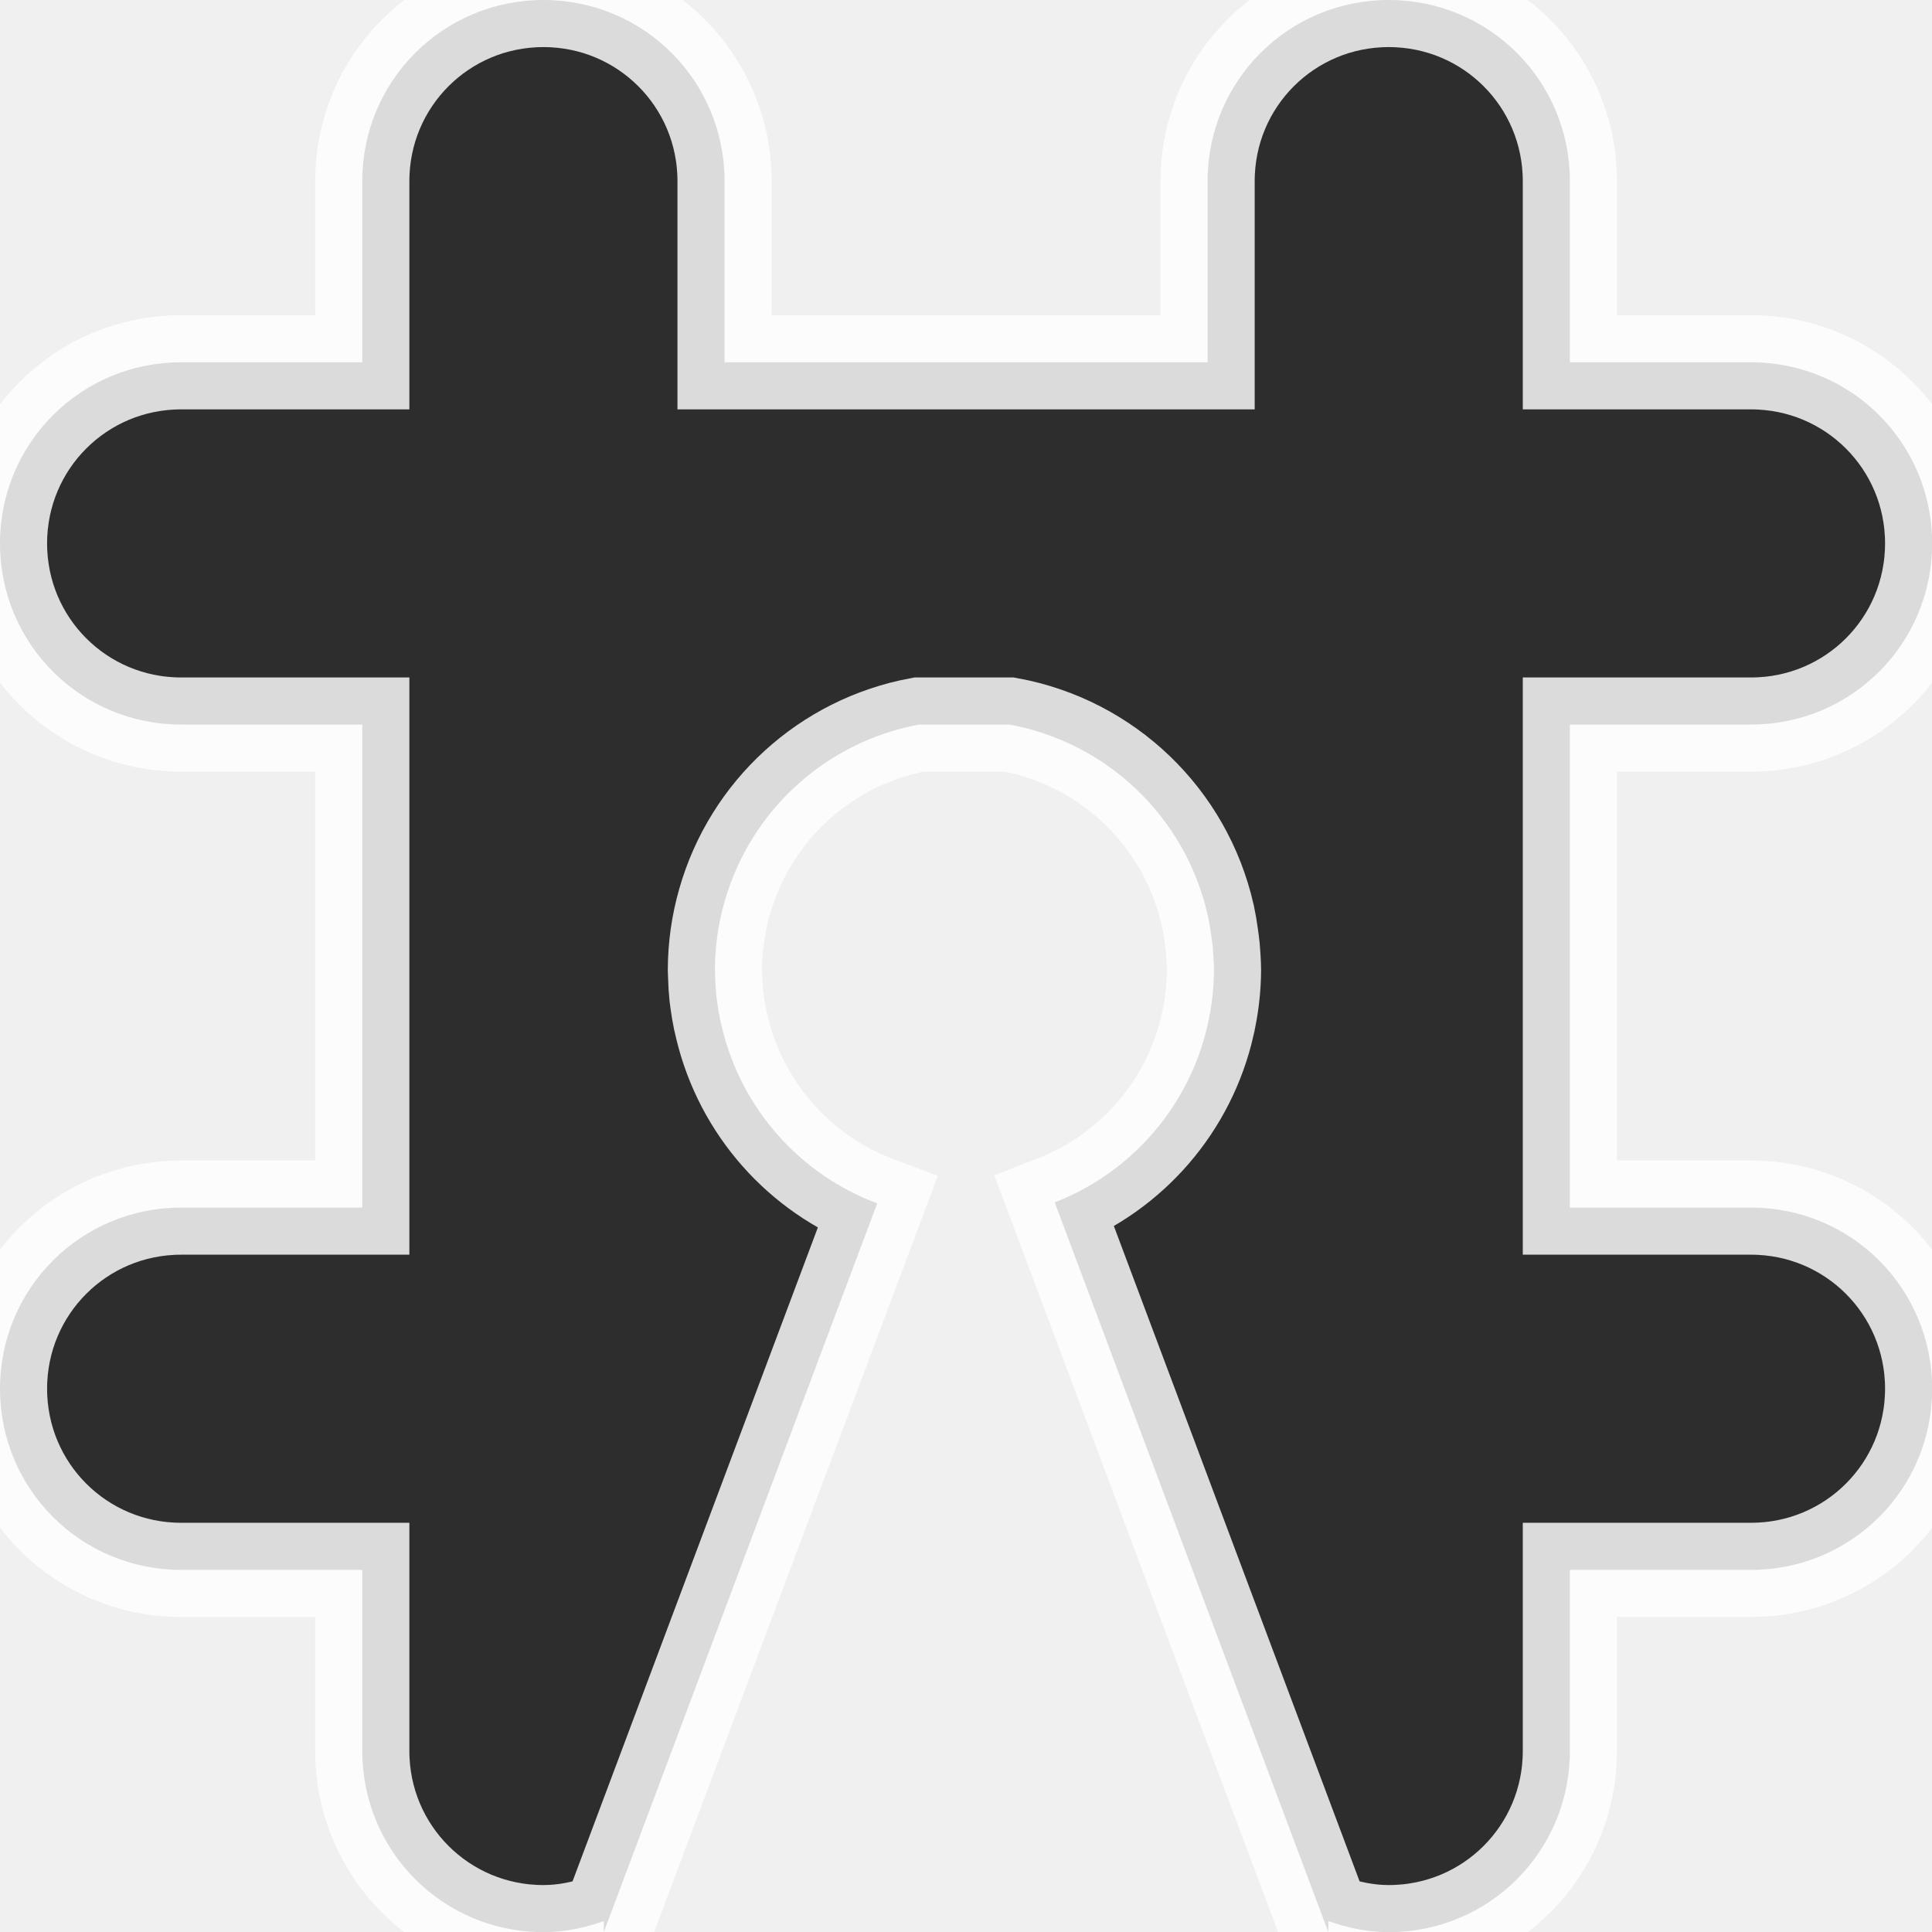
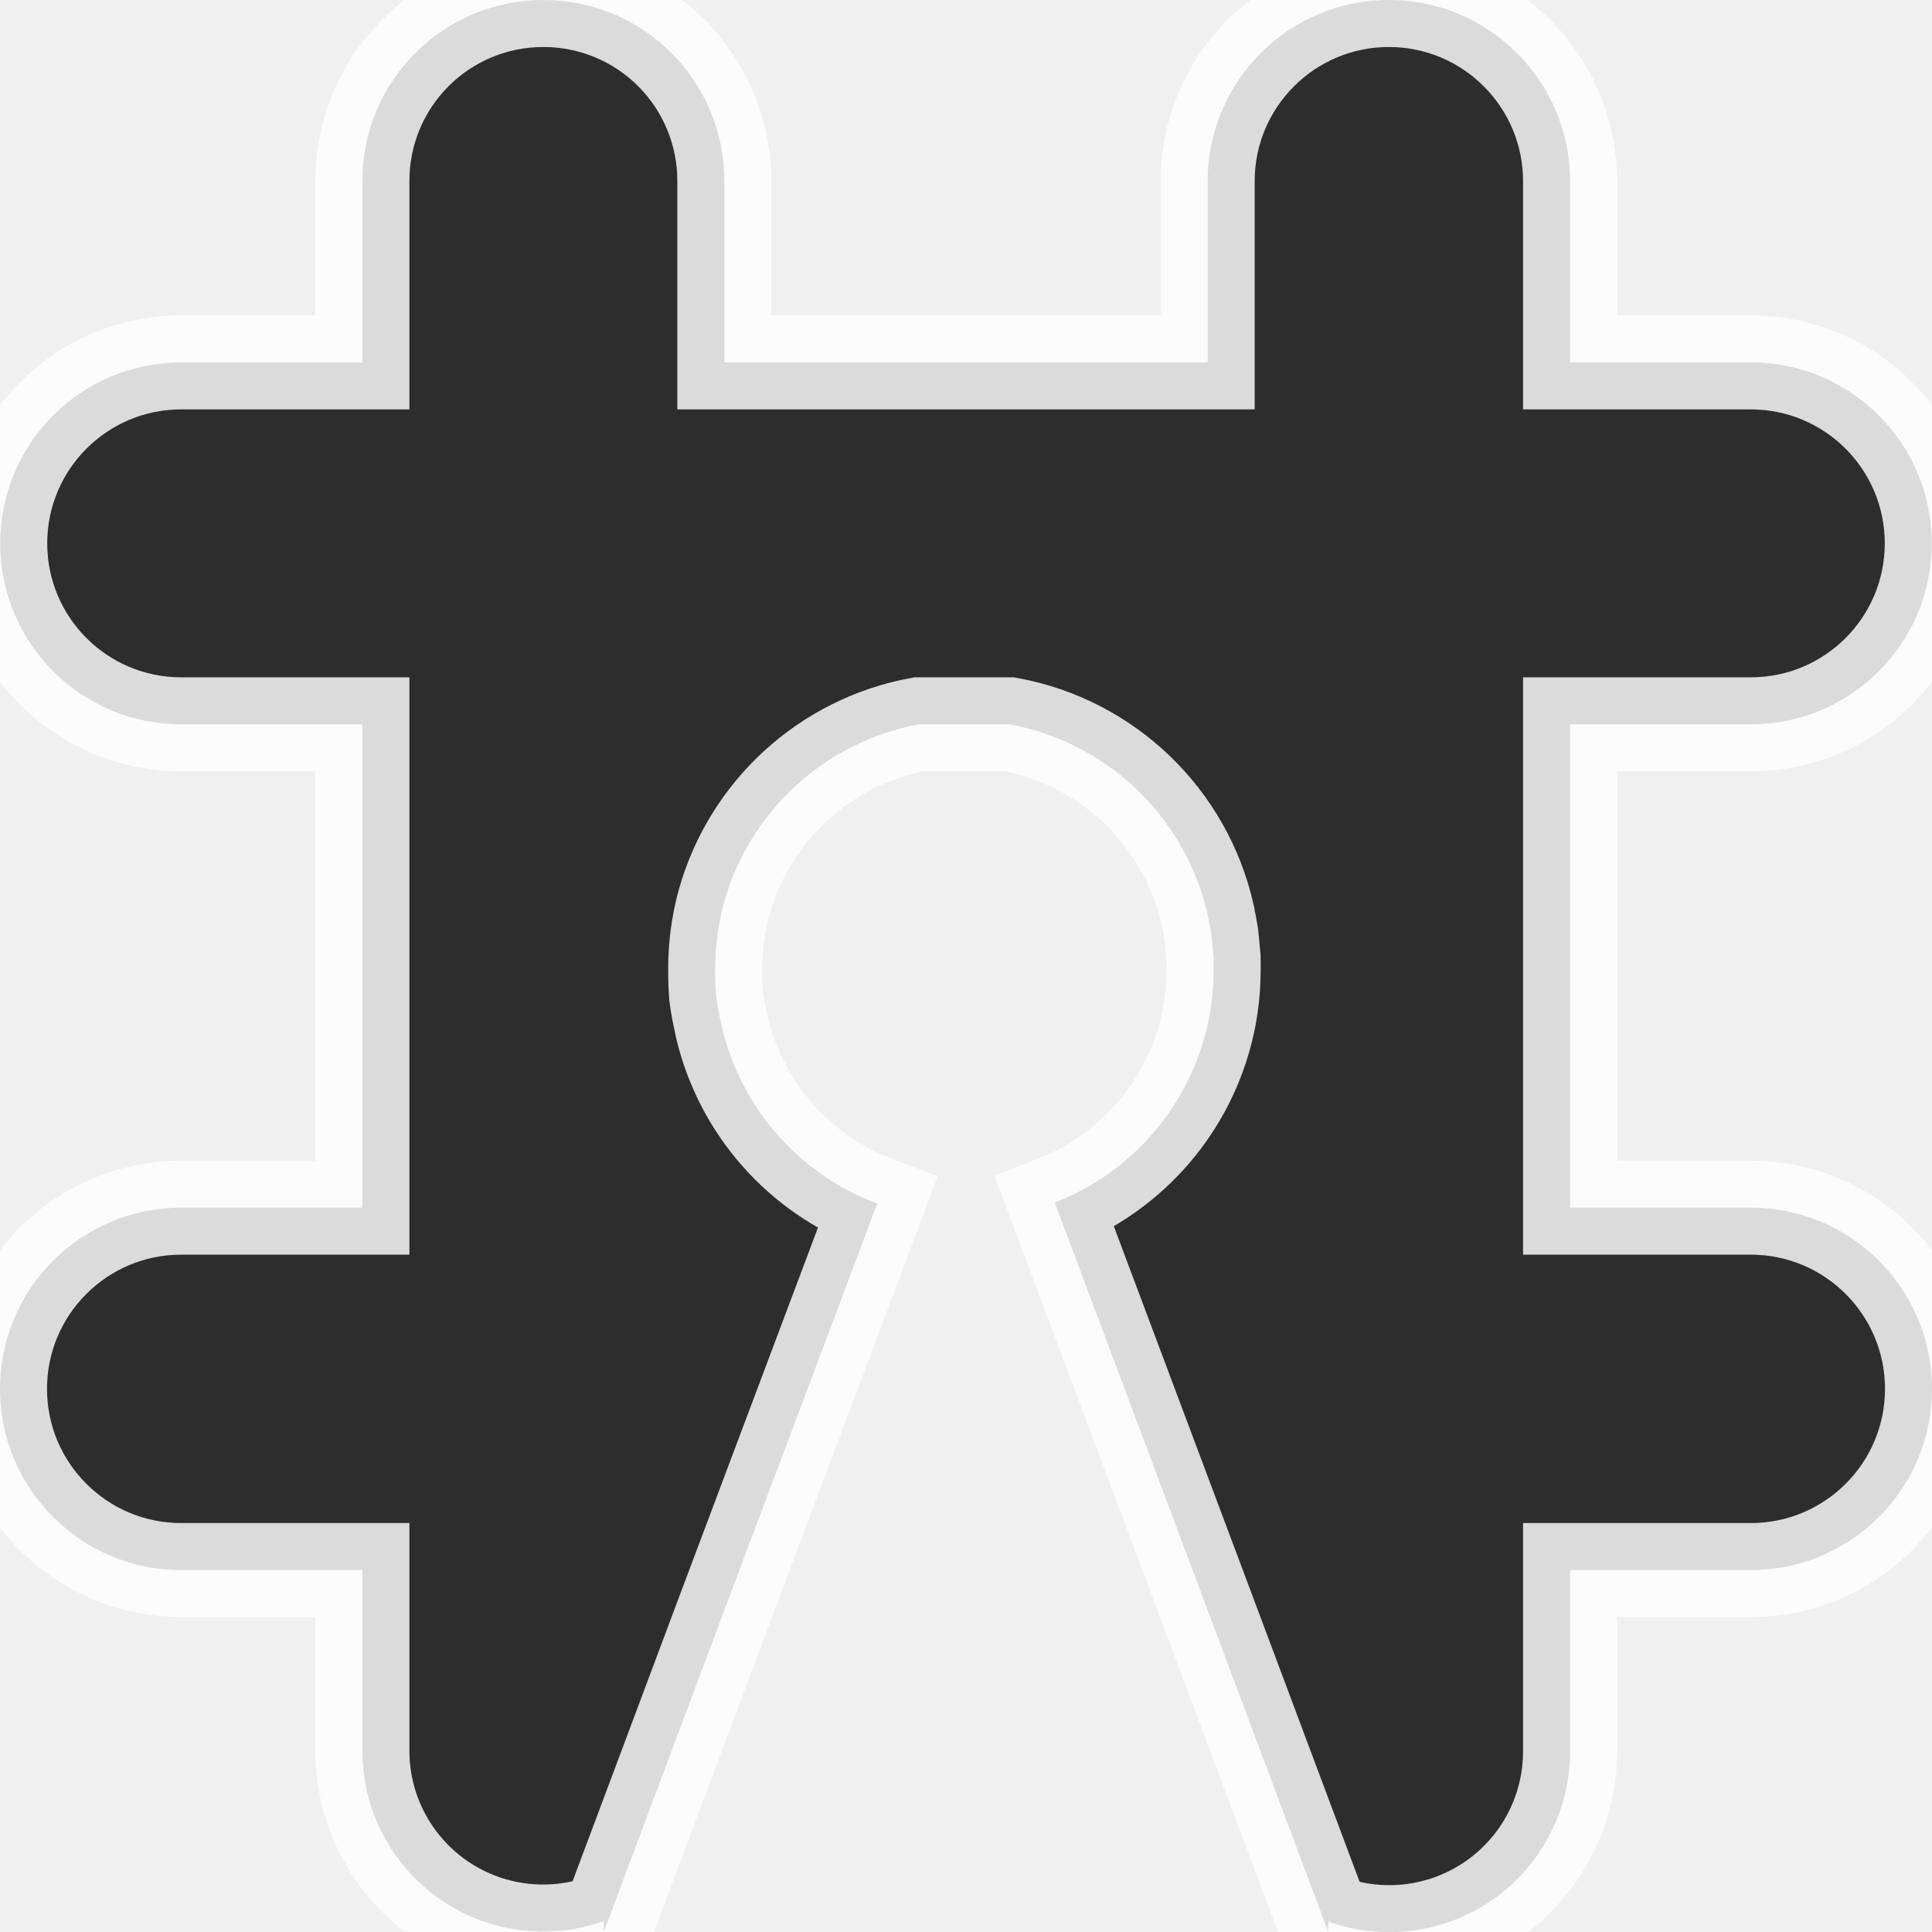
- <svg xmlns="http://www.w3.org/2000/svg" id="svg8" version="1.1" viewBox="0 0 4.233 4.233" height="16" width="16">
-   <defs id="defs2" />
-   <g transform="translate(0,-292.7667)" id="layer1" style="stroke:#ffffff;stroke-opacity:0.826;fill:#000000;fill-opacity:0.811;stroke-width:0.206;stroke-miterlimit:4;stroke-dasharray:none">
-     <path transform="matrix(0.2645833,0,0,0.2645833,0,292.7667)" id="rect3713" d="M 4.5 0 C 3.669 0 3 0.669 3 1.5 L 3 3 L 1.5 3 C 0.669 3 0 3.669 0 4.5 C -1.4802974e-16 5.331 0.669 6 1.5 6 L 3 6 L 3 10 L 1.5 10 C 0.669 10 -1.4802974e-16 10.669 0 11.5 C -1.4802974e-16 12.331 0.669 13 1.5 13 L 3 13 L 3 14.5 C 3 15.331 3.669 16 4.5 16 C 4.677 16 4.843 15.964 5 15.908 L 5 16 L 5.039 15.896 L 6 13.334 L 7.264 9.965 A 2.067 2.067 0 0 1 5.979 8.51 A 2.067 2.067 0 0 1 5.963 8.441 A 2.067 2.067 0 0 1 5.939 8.299 A 2.067 2.067 0 0 1 5.932 8.246 A 2.067 2.067 0 0 1 5.922 8.086 A 2.067 2.067 0 0 1 5.92 8.031 A 2.067 2.067 0 0 1 6 7.467 A 2.067 2.067 0 0 1 7.609 6 L 8.359 6 A 2.067 2.067 0 0 1 10 7.574 A 2.067 2.067 0 0 1 10.002 7.582 A 2.067 2.067 0 0 1 10.029 7.738 A 2.067 2.067 0 0 1 10.043 7.848 A 2.067 2.067 0 0 1 10.049 7.93 A 2.067 2.067 0 0 1 10.053 8.031 A 2.067 2.067 0 0 1 10 8.486 A 2.067 2.067 0 0 1 10 8.488 A 2.067 2.067 0 0 1 8.734 9.957 L 10 13.334 L 10.961 15.896 L 11 16 L 11 15.908 C 11.157 15.964 11.323 16 11.5 16 C 12.331 16 13 15.331 13 14.5 L 13 13 L 14.5 13 C 15.331 13 16 12.331 16 11.5 C 16 10.669 15.331 10 14.5 10 L 13 10 L 13 6 L 14.5 6 C 15.331 6 16 5.331 16 4.5 C 16 3.669 15.331 3 14.5 3 L 13 3 L 13 1.5 C 13 0.669 12.331 -1.4802974e-16 11.5 0 C 10.669 0 10 0.669 10 1.5 L 10 3 L 6 3 L 6 1.5 C 6 0.669 5.331 -1.4802974e-16 4.5 0 z " style="fill:#000000;fill-opacity:0.811;stroke:#ffffff;stroke-width:0.78;stroke-miterlimit:4;stroke-dasharray:none;stroke-opacity:0.826" />
-   </g>
+ <svg xmlns="http://www.w3.org/2000/svg" width="16" height="16" viewBox="0 0 4.233 4.233">
+   <path d="M1.19 0a.396.396 0 0 0-.396.397v.397H.397a.396.396 0 1 0 0 .793h.397v1.059H.397a.396.396 0 1 0 0 .794h.397v.396a.396.396 0 0 0 .529.373v.024l.01-.027.254-.678.335-.891a.547.547 0 0 1-.34-.385.547.547 0 0 1-.004-.019.547.547 0 0 1-.007-.037.547.547 0 0 1-.002-.014.547.547 0 0 1-.002-.043.547.547 0 0 1 0-.014.547.547 0 0 1 .02-.15.547.547 0 0 1 .426-.388h.199a.547.547 0 0 1 .434.417.547.547 0 0 1 0 .002.547.547 0 0 1 .008.041.547.547 0 0 1 .003.03.547.547 0 0 1 .002.021.547.547 0 0 1 0 .027.547.547 0 0 1-.013.12.547.547 0 0 1-.335.39l.335.893.254.678.01.027V4.21a.396.396 0 0 0 .53-.373V3.44h.396a.396.396 0 1 0 0-.794H3.44V1.587h.396a.396.396 0 1 0 0-.793H3.44V.397a.396.396 0 1 0-.794 0v.397H1.587V.397A.396.396 0 0 0 1.191 0z" stroke-width=".206" stroke="#fff" stroke-opacity=".826" fill-opacity=".811" />
</svg>
